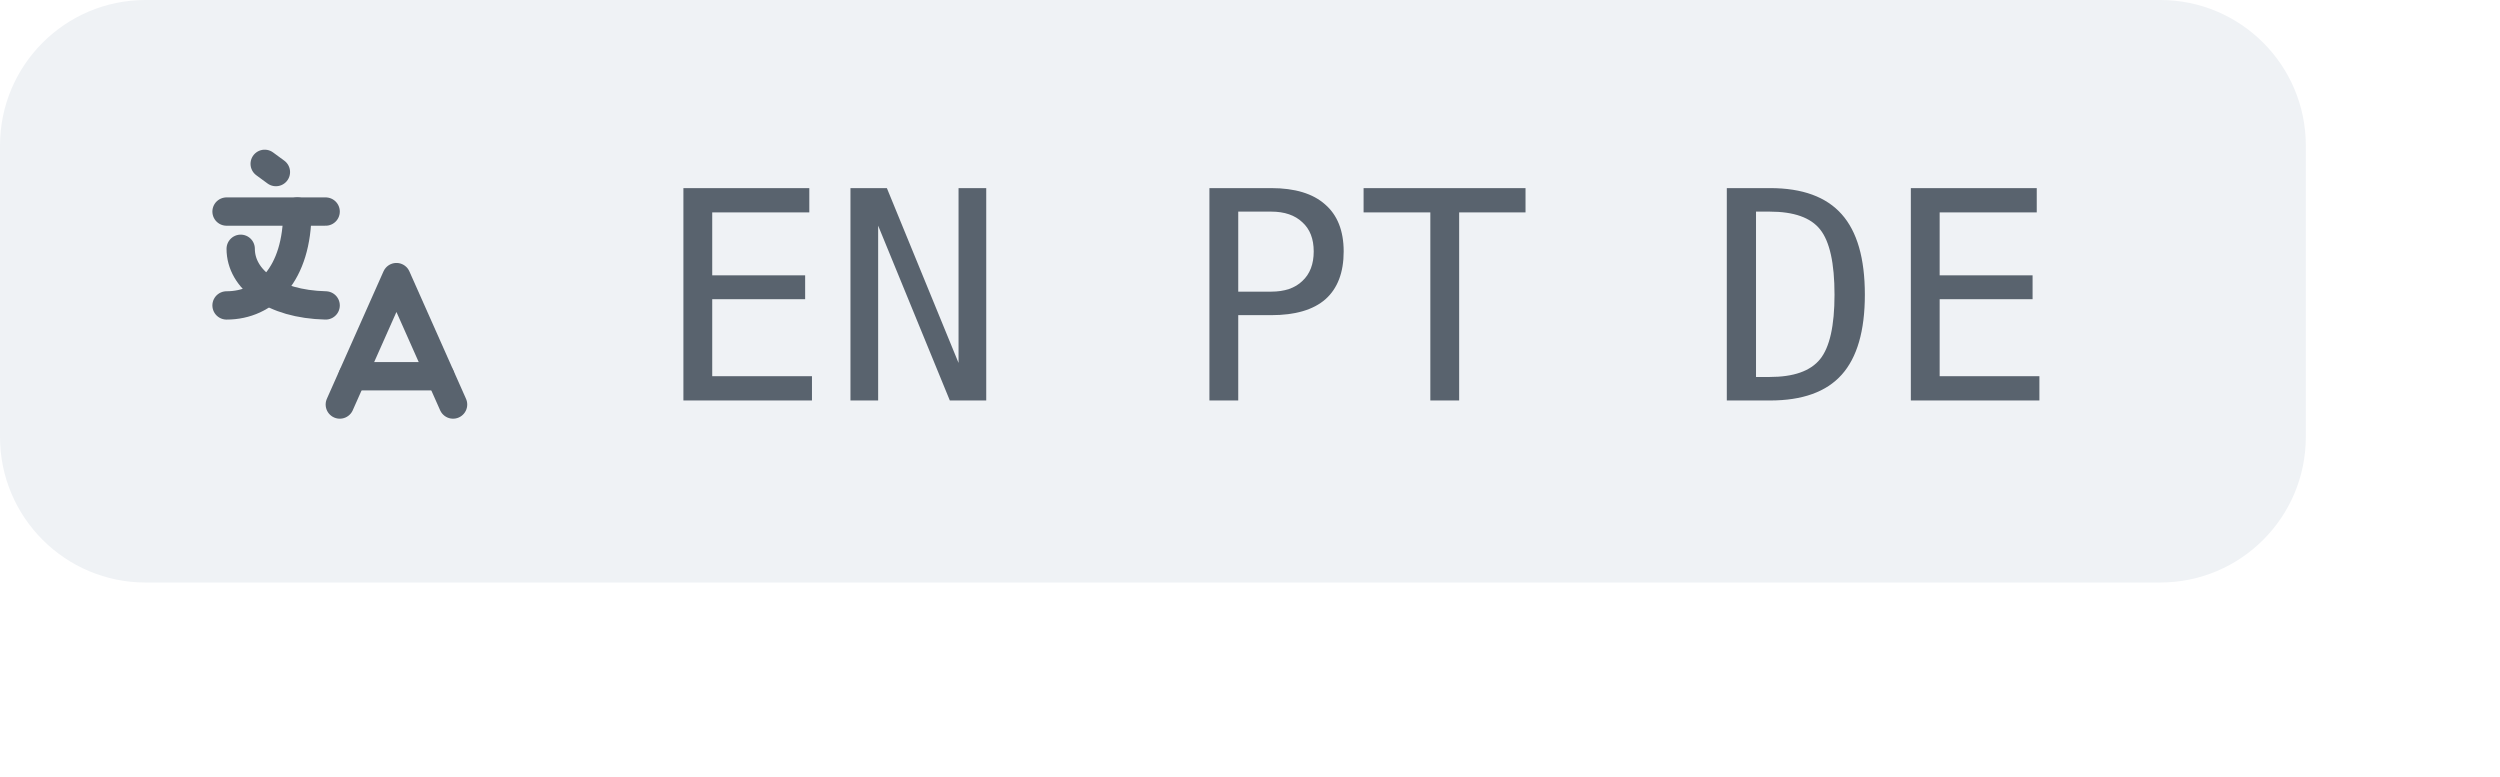
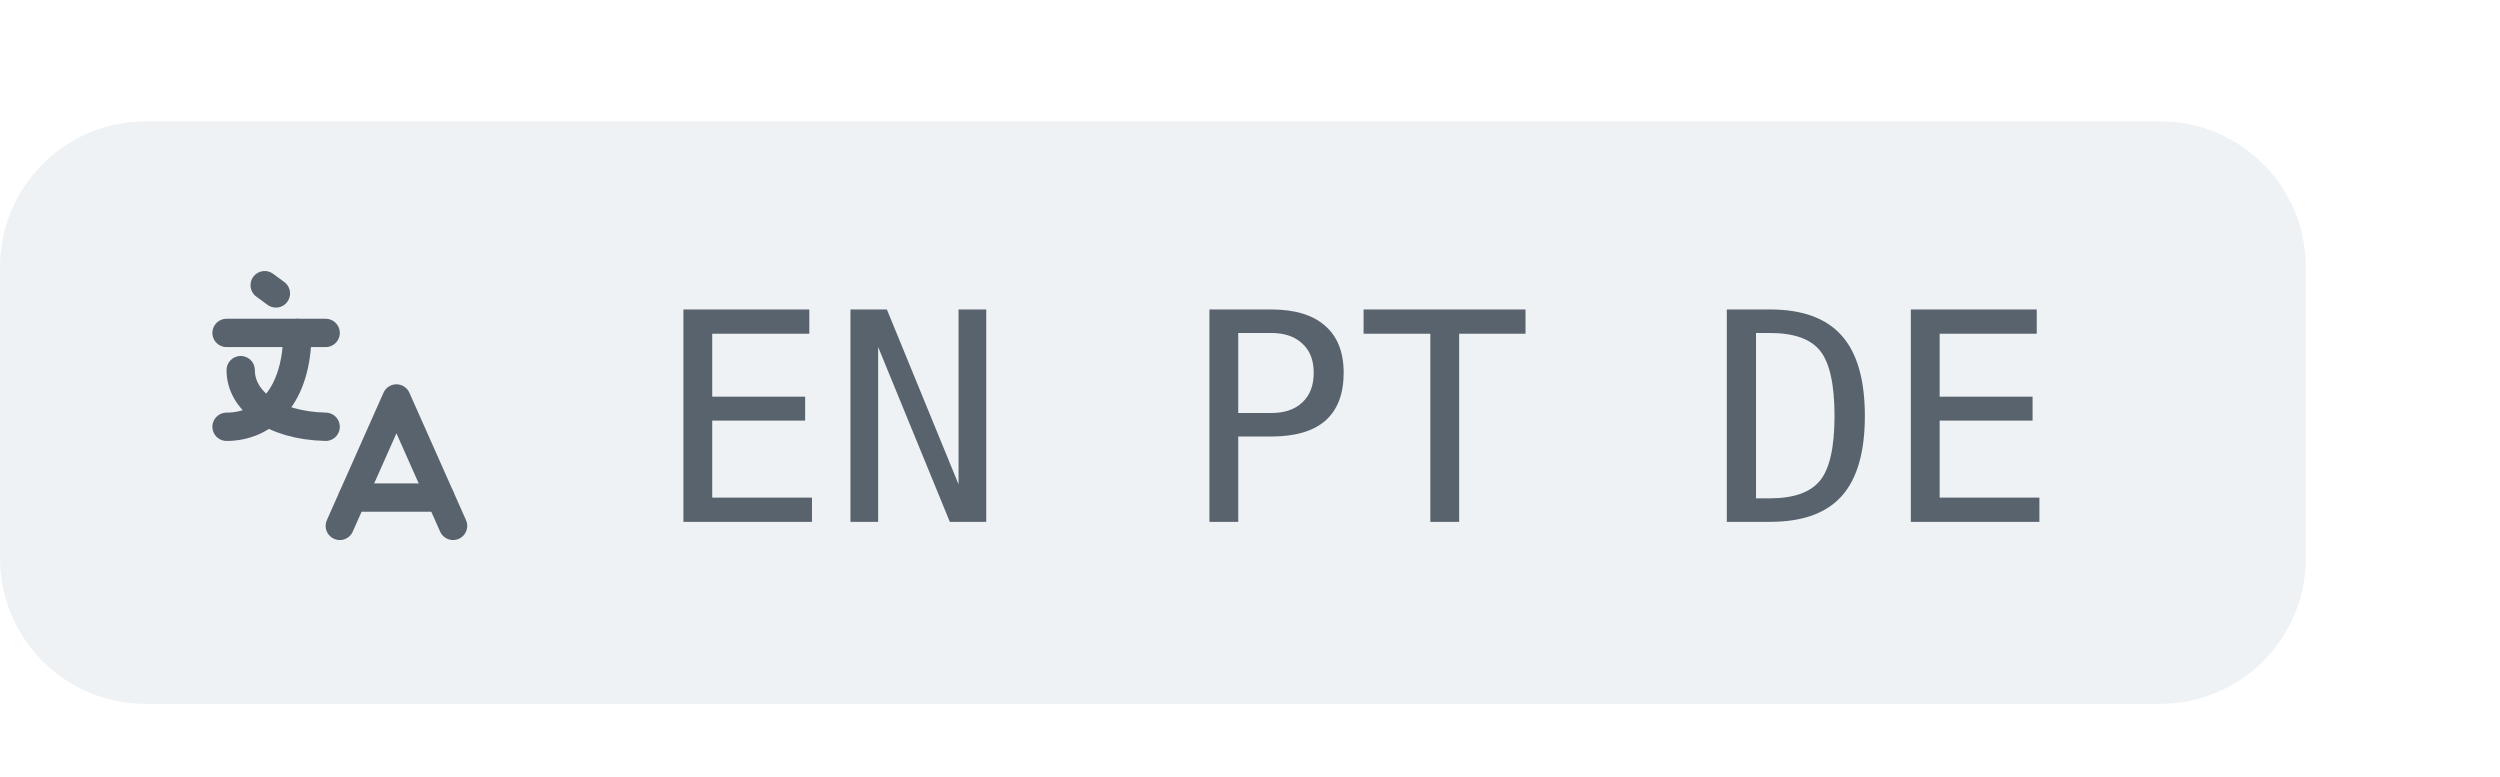
<svg xmlns="http://www.w3.org/2000/svg" width="103" height="32" viewBox="0 0 103 32">
-   <rect width="95" height="24" rx="6" fill="#eff2f5" />
-   <g transform="translate(7 5) scale(0.5833333)" fill="none" stroke="#59636e" stroke-width="2" stroke-linecap="round" stroke-linejoin="round">
+   <rect y="5" width="95" height="24" rx="6" fill="#eff2f5" />
+   <g transform="translate(7 10) scale(0.5833333)" fill="none" stroke="#59636e" stroke-width="2" stroke-linecap="round" stroke-linejoin="round">
    <path d="M9 6.371c0 4.418 -2.239 6.629 -5 6.629" />
    <path d="M4 6.371h7" />
    <path d="M5 9c0 2.144 2.252 3.908 6 4" />
    <path d="M12 20l4 -9l4 9" />
    <path d="M19.1 18h-6.2" />
    <path d="M6.694 3l.793 .582" />
  </g>
-   <text x="27" y="16.5" style="font:400 12px ui-monospace, SFMono-Regular, 'SF Mono', Menlo, Consolas, monospace" fill="#59636e">EN PT DE</text>
+   <text x="27" y="21.5" style="font:400 12px ui-monospace, SFMono-Regular, 'SF Mono', Menlo, Consolas, monospace" fill="#59636e">EN PT DE</text>
</svg>
